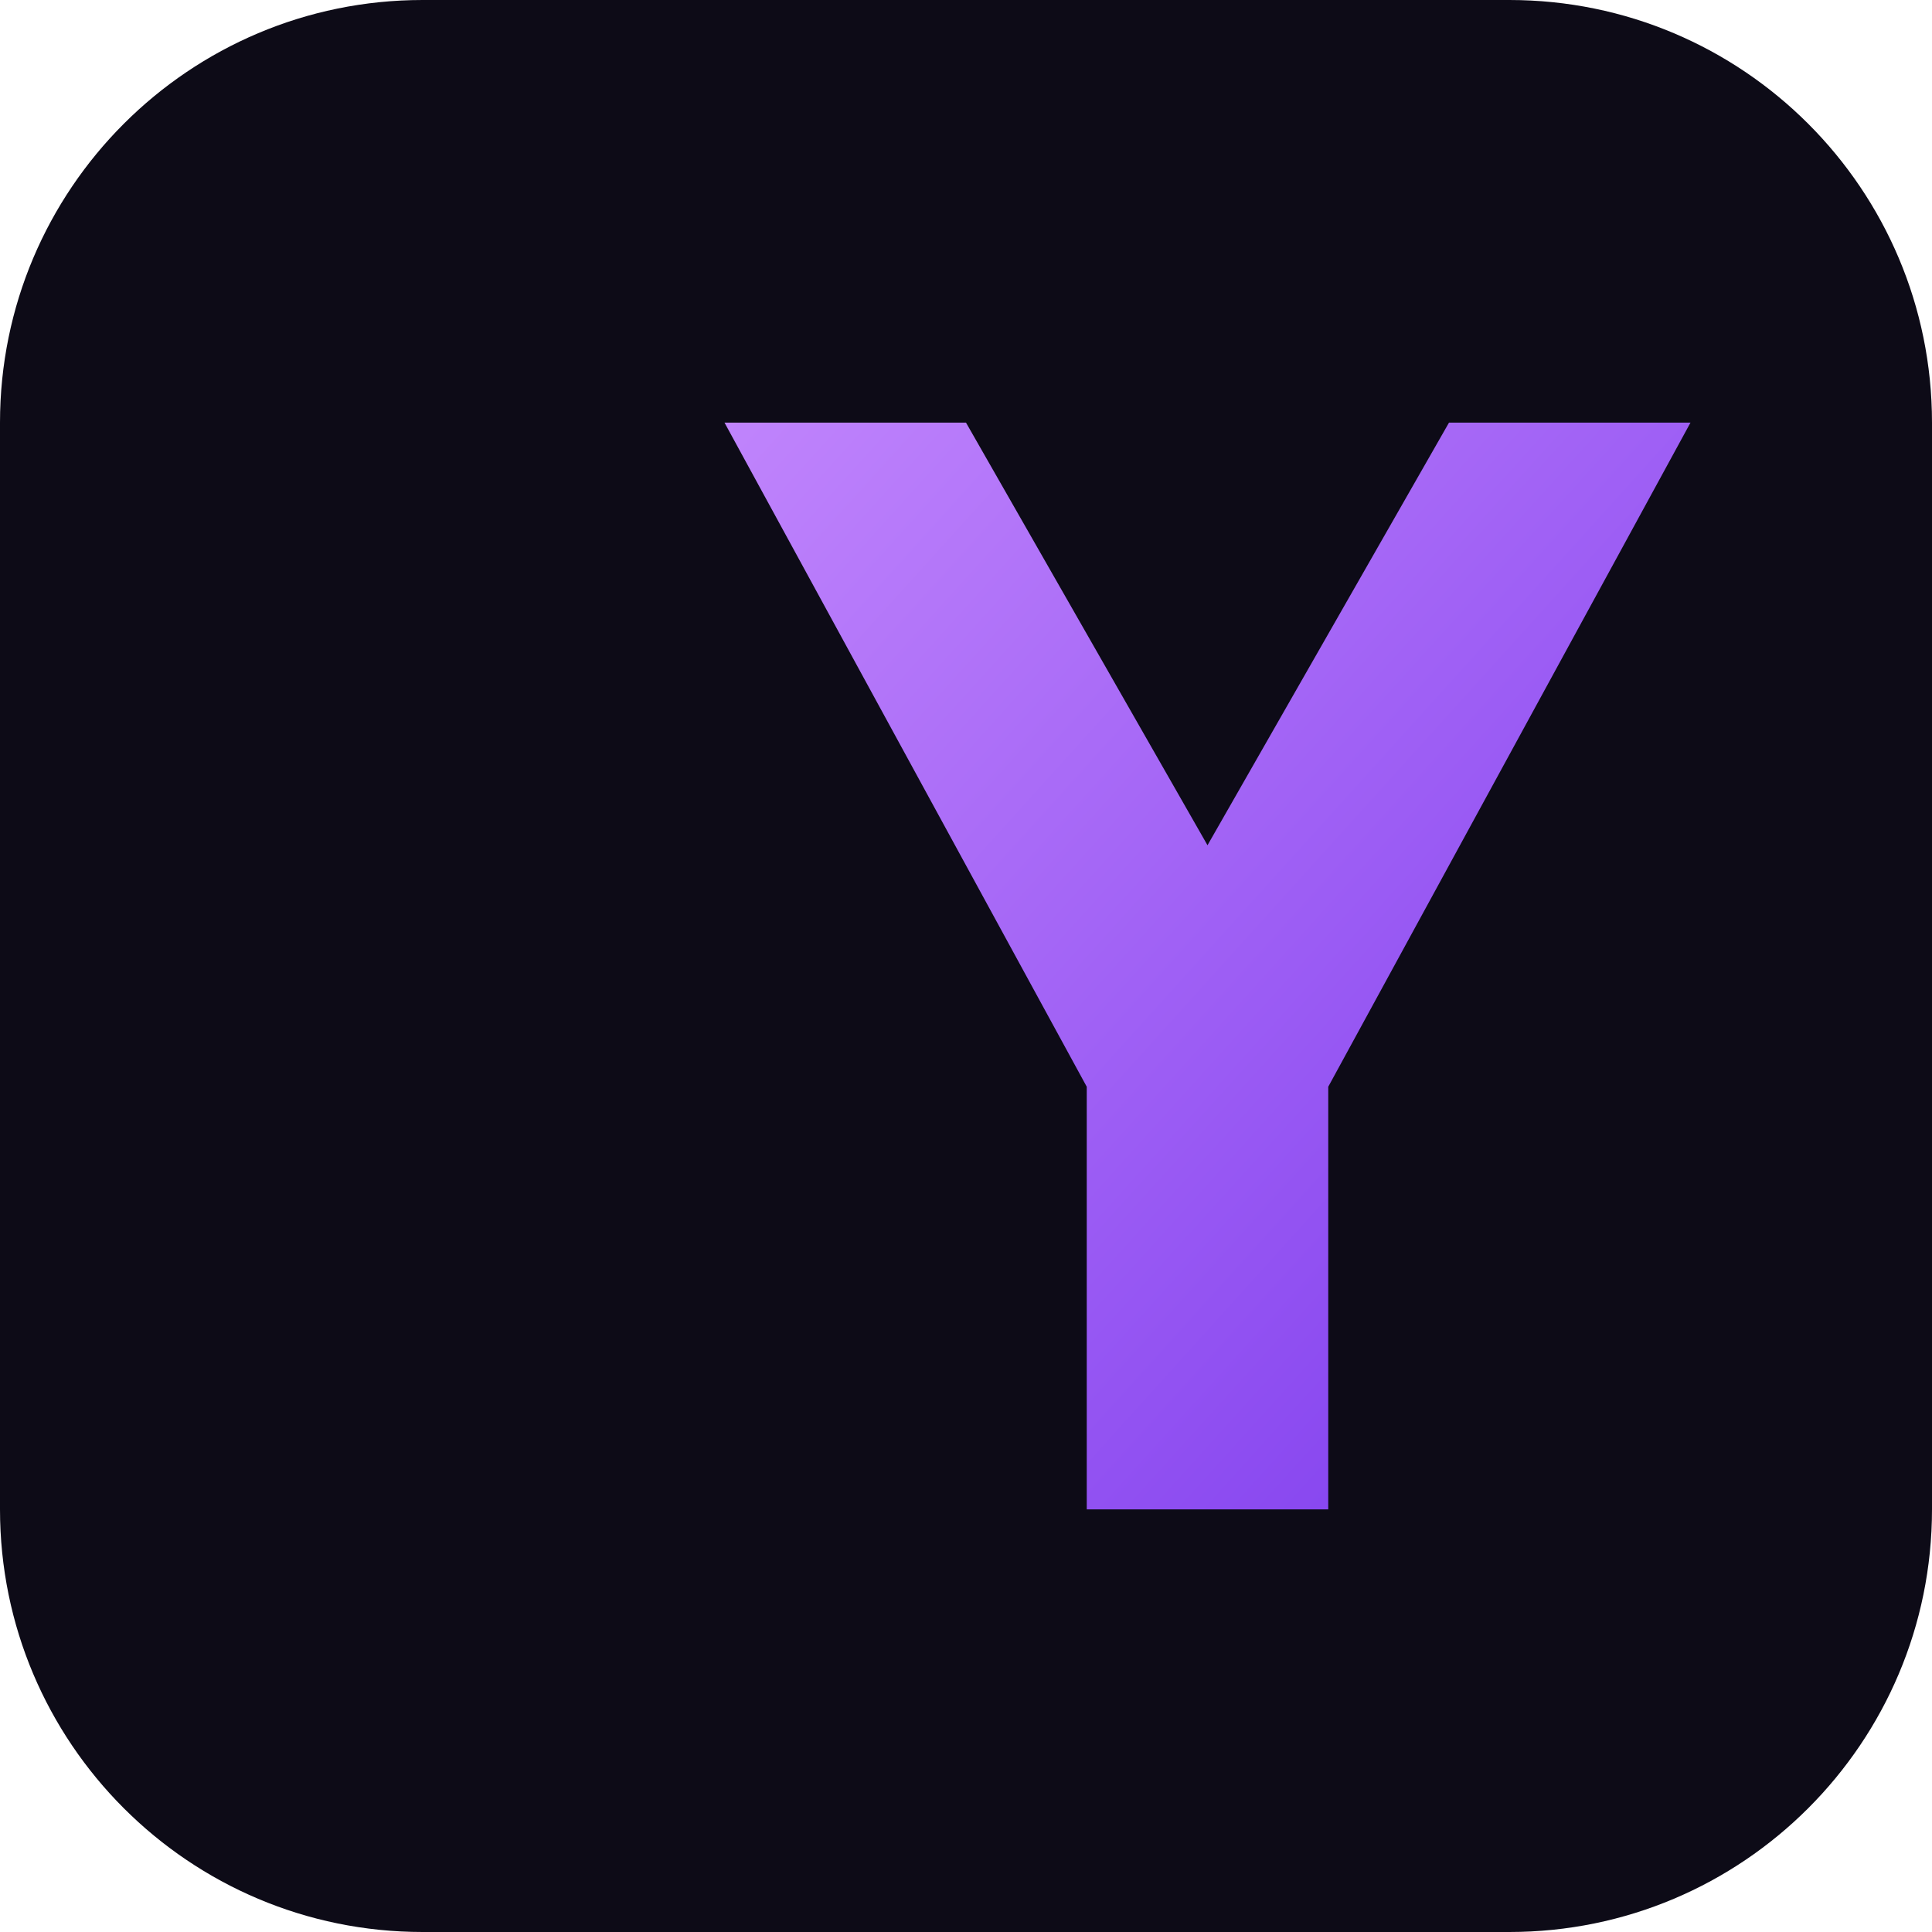
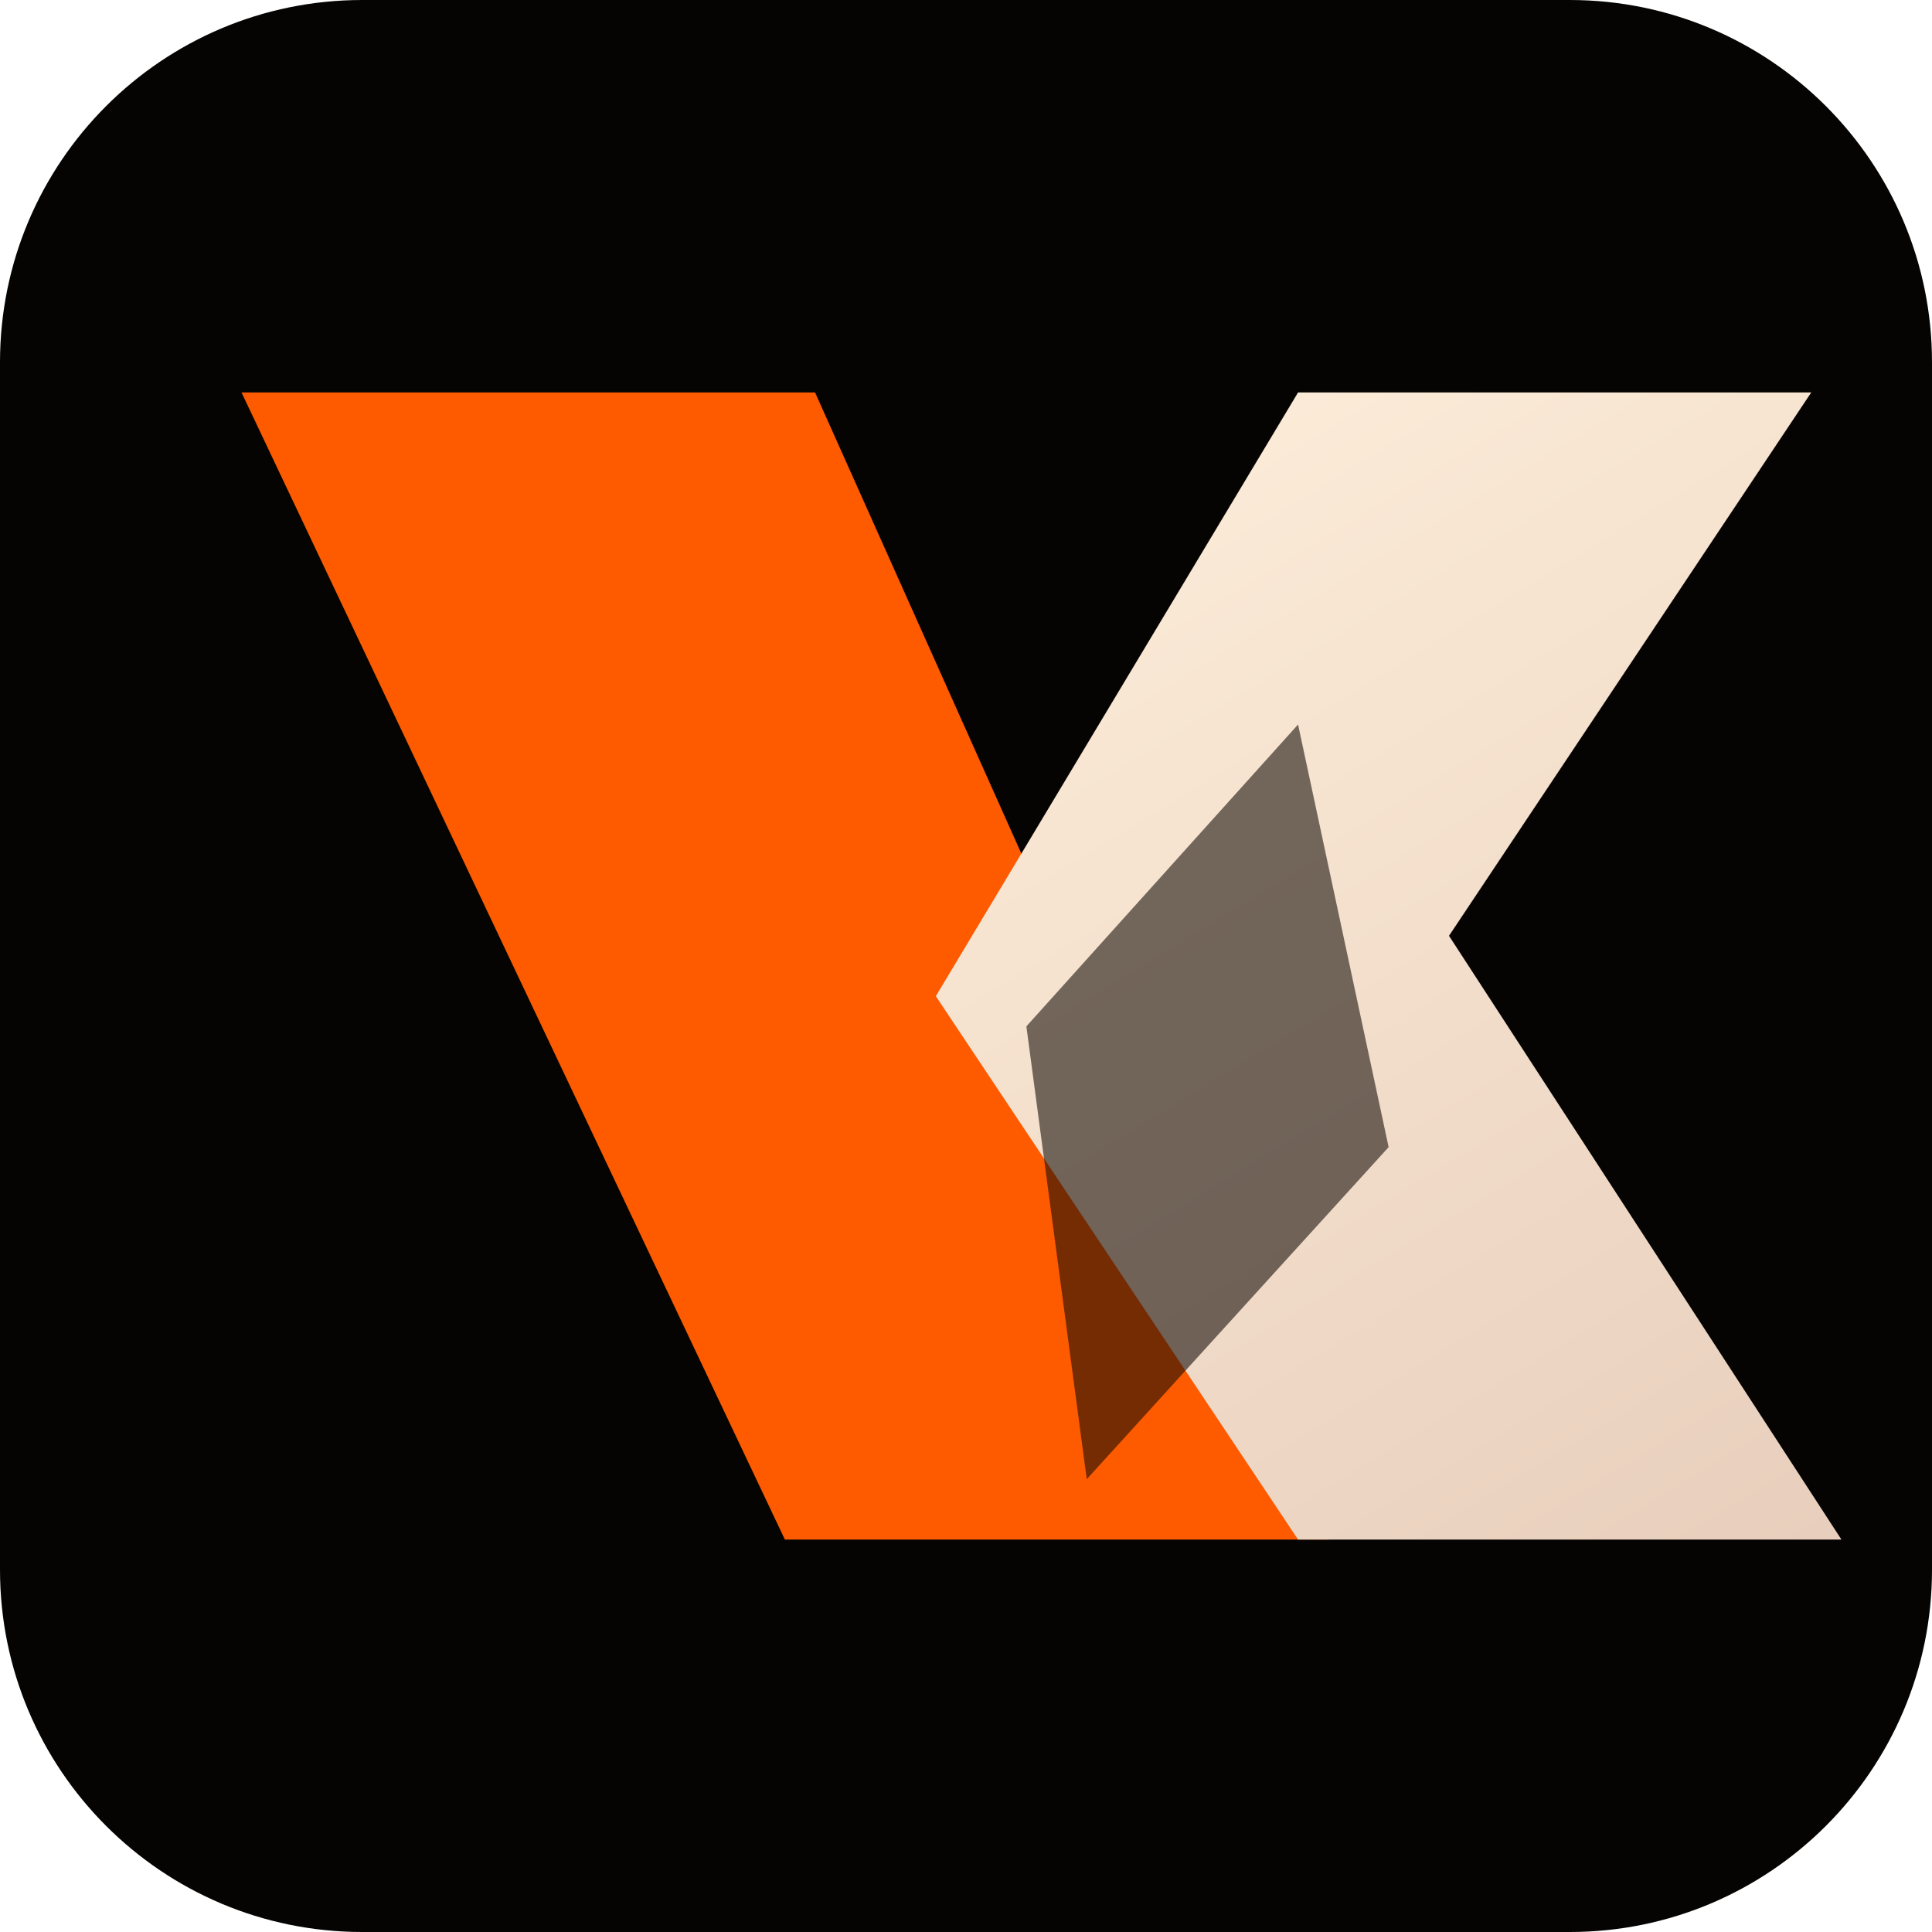
<svg xmlns="http://www.w3.org/2000/svg" viewBox="0 0 64 64">
  <defs>
-     <linearGradient id="g" x1="0" y1="0" x2="1" y2="1">
-       <stop offset="0%" stop-color="#c084fc" />
-       <stop offset="100%" stop-color="#7c3aed" />
+     <linearGradient id="ember" x1="8" x2="52" y1="9" y2="56" gradientUnits="userSpaceOnUse">
+       <stop stop-color="#fe5a00" />
+       <stop offset="1" stop-color="#fe5a00" />
+     </linearGradient>
+     <linearGradient id="cream" x1="31" x2="59" y1="9" y2="55" gradientUnits="userSpaceOnUse">
+       <stop stop-color="#fff1dd" />
+       <stop offset="1" stop-color="#e7cdbb" />
    </linearGradient>
  </defs>
-   <rect width="64" height="64" rx="14" fill="#0d0b17" />
-   <path d="M24 14h8l8 14 8-14h8L44 36v14h-8V36L24 14Z" fill="url(#g)" />
+   <rect width="64" height="64" rx="12" fill="#050403" />
+   <path d="M8 13h19l17 38H26L8 13Z" fill="url(#ember)" />
+   <path d="M43 13h17L48 31l13 20H43L31 33l12-20Z" fill="url(#cream)" />
+   <path d="M34 34 43 24l3 14-10 11-2-15Z" fill="#130b06" opacity="0.58" />
</svg>
